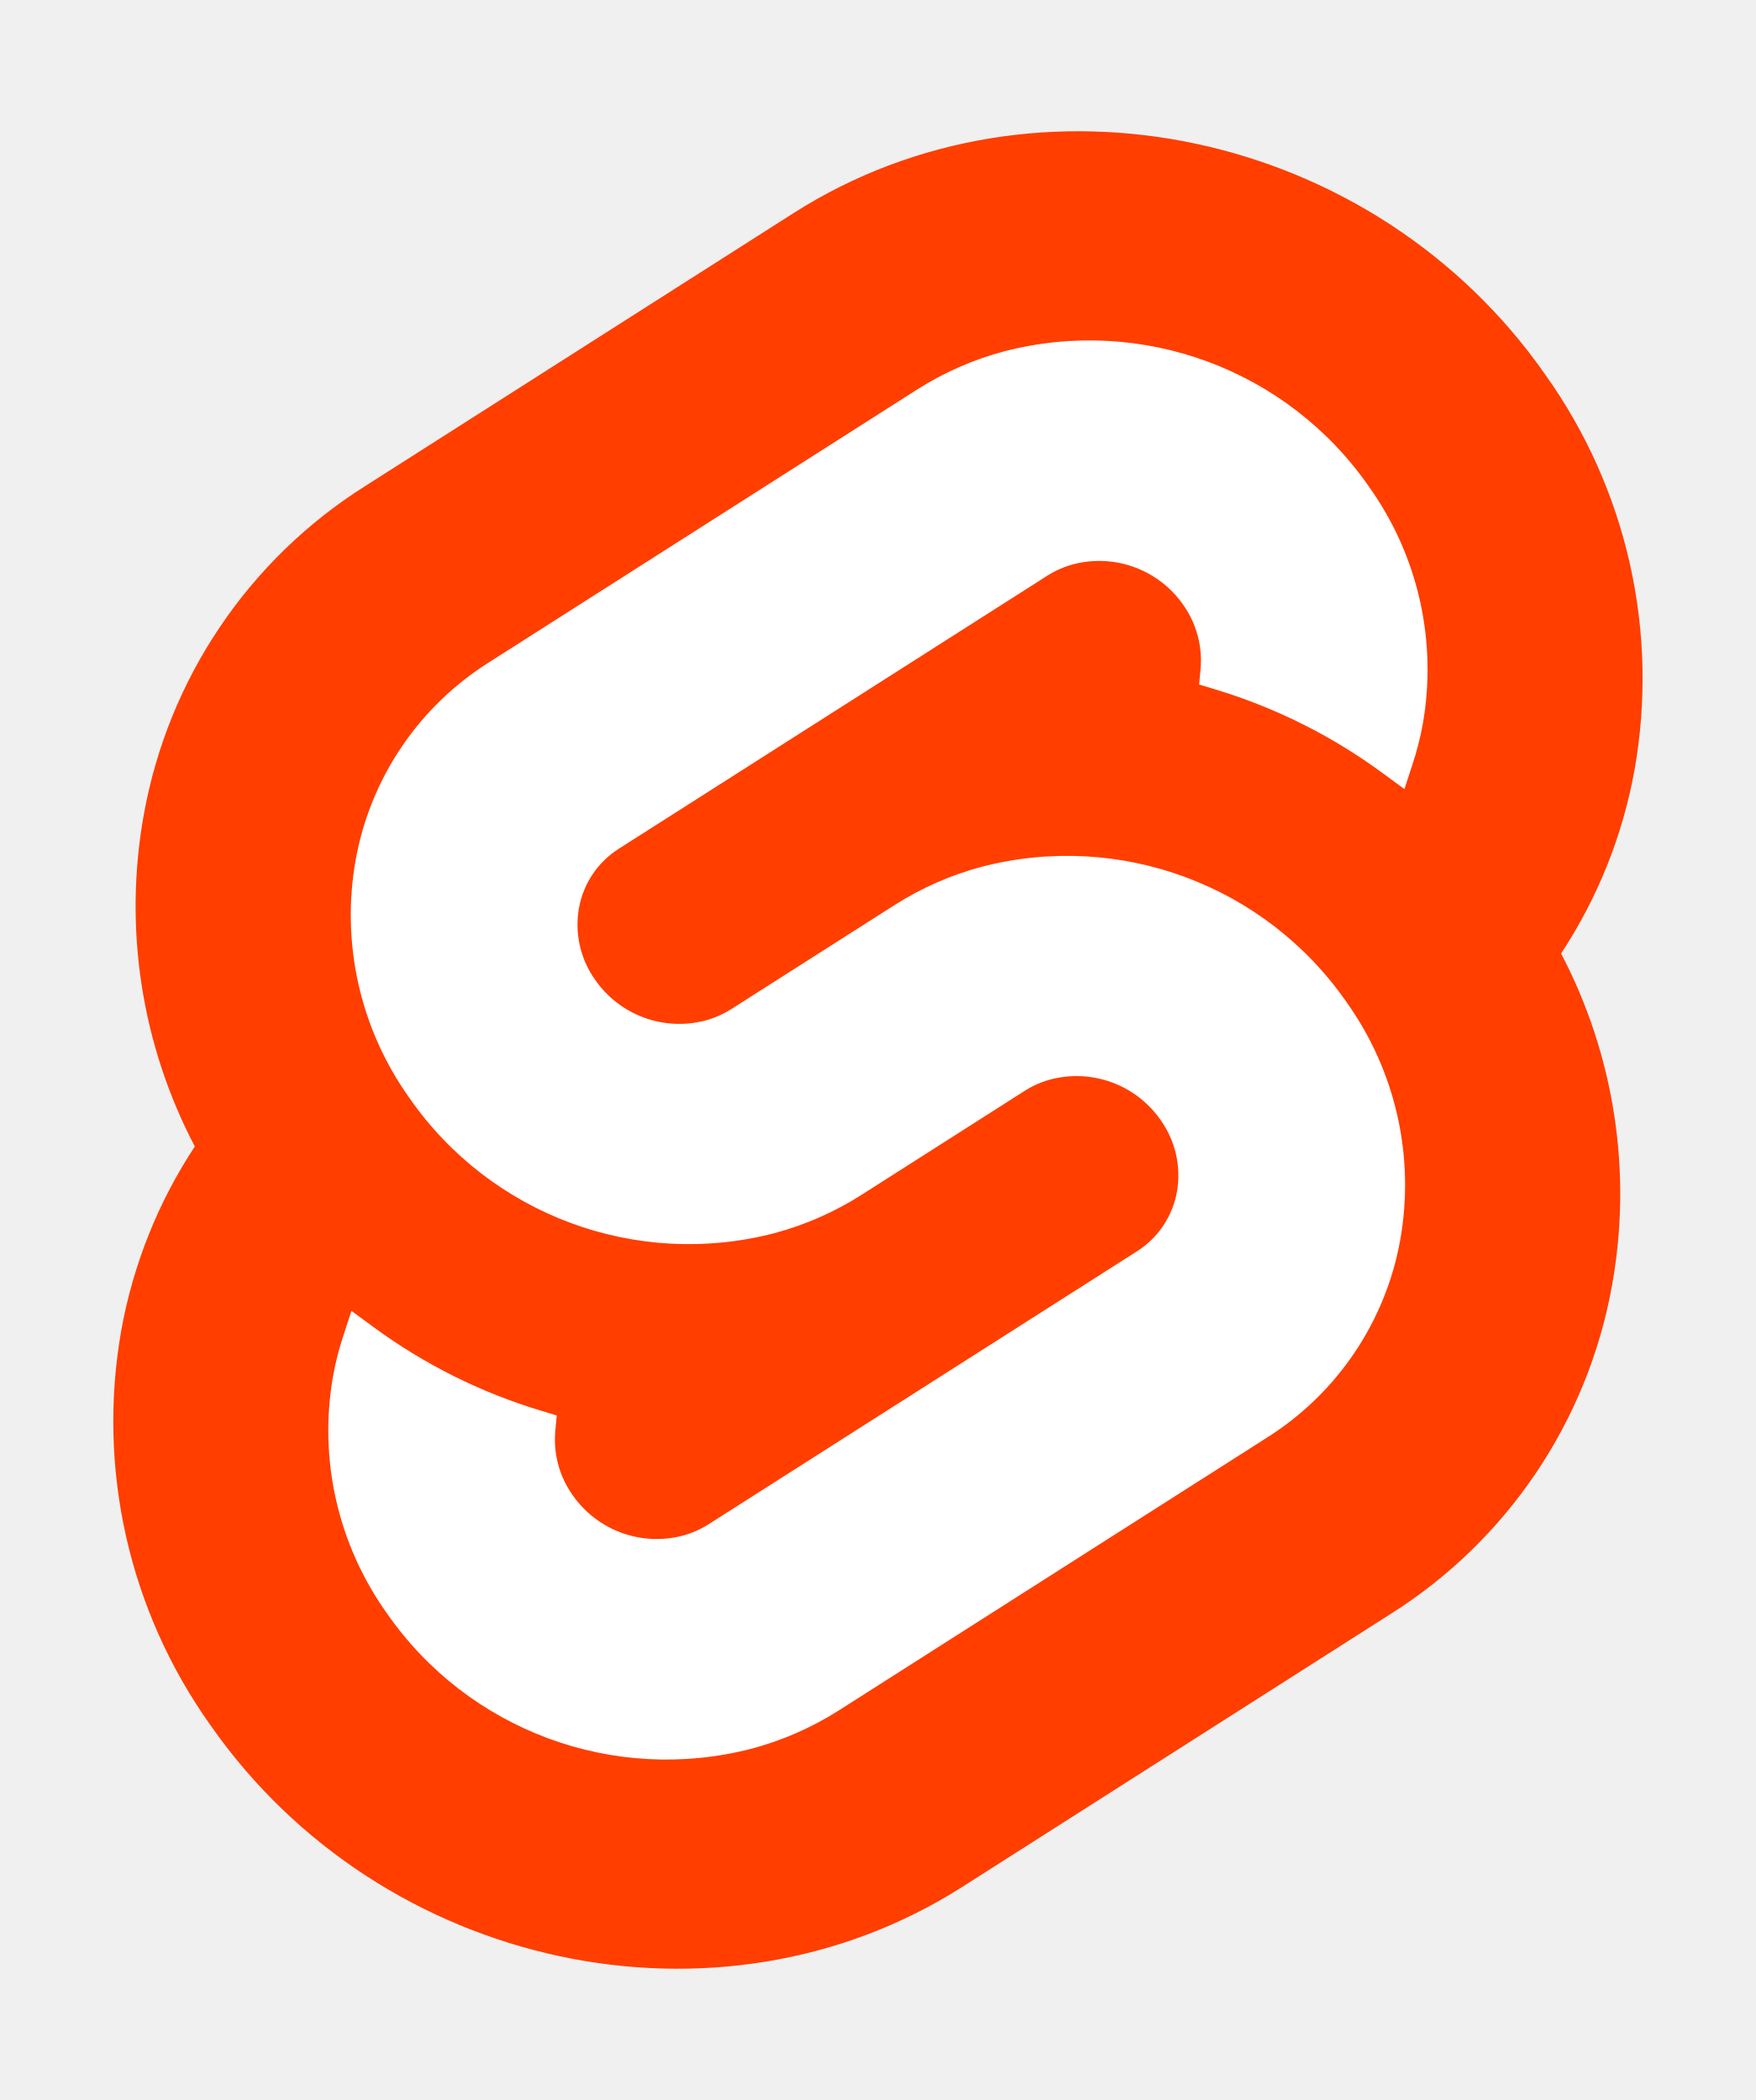
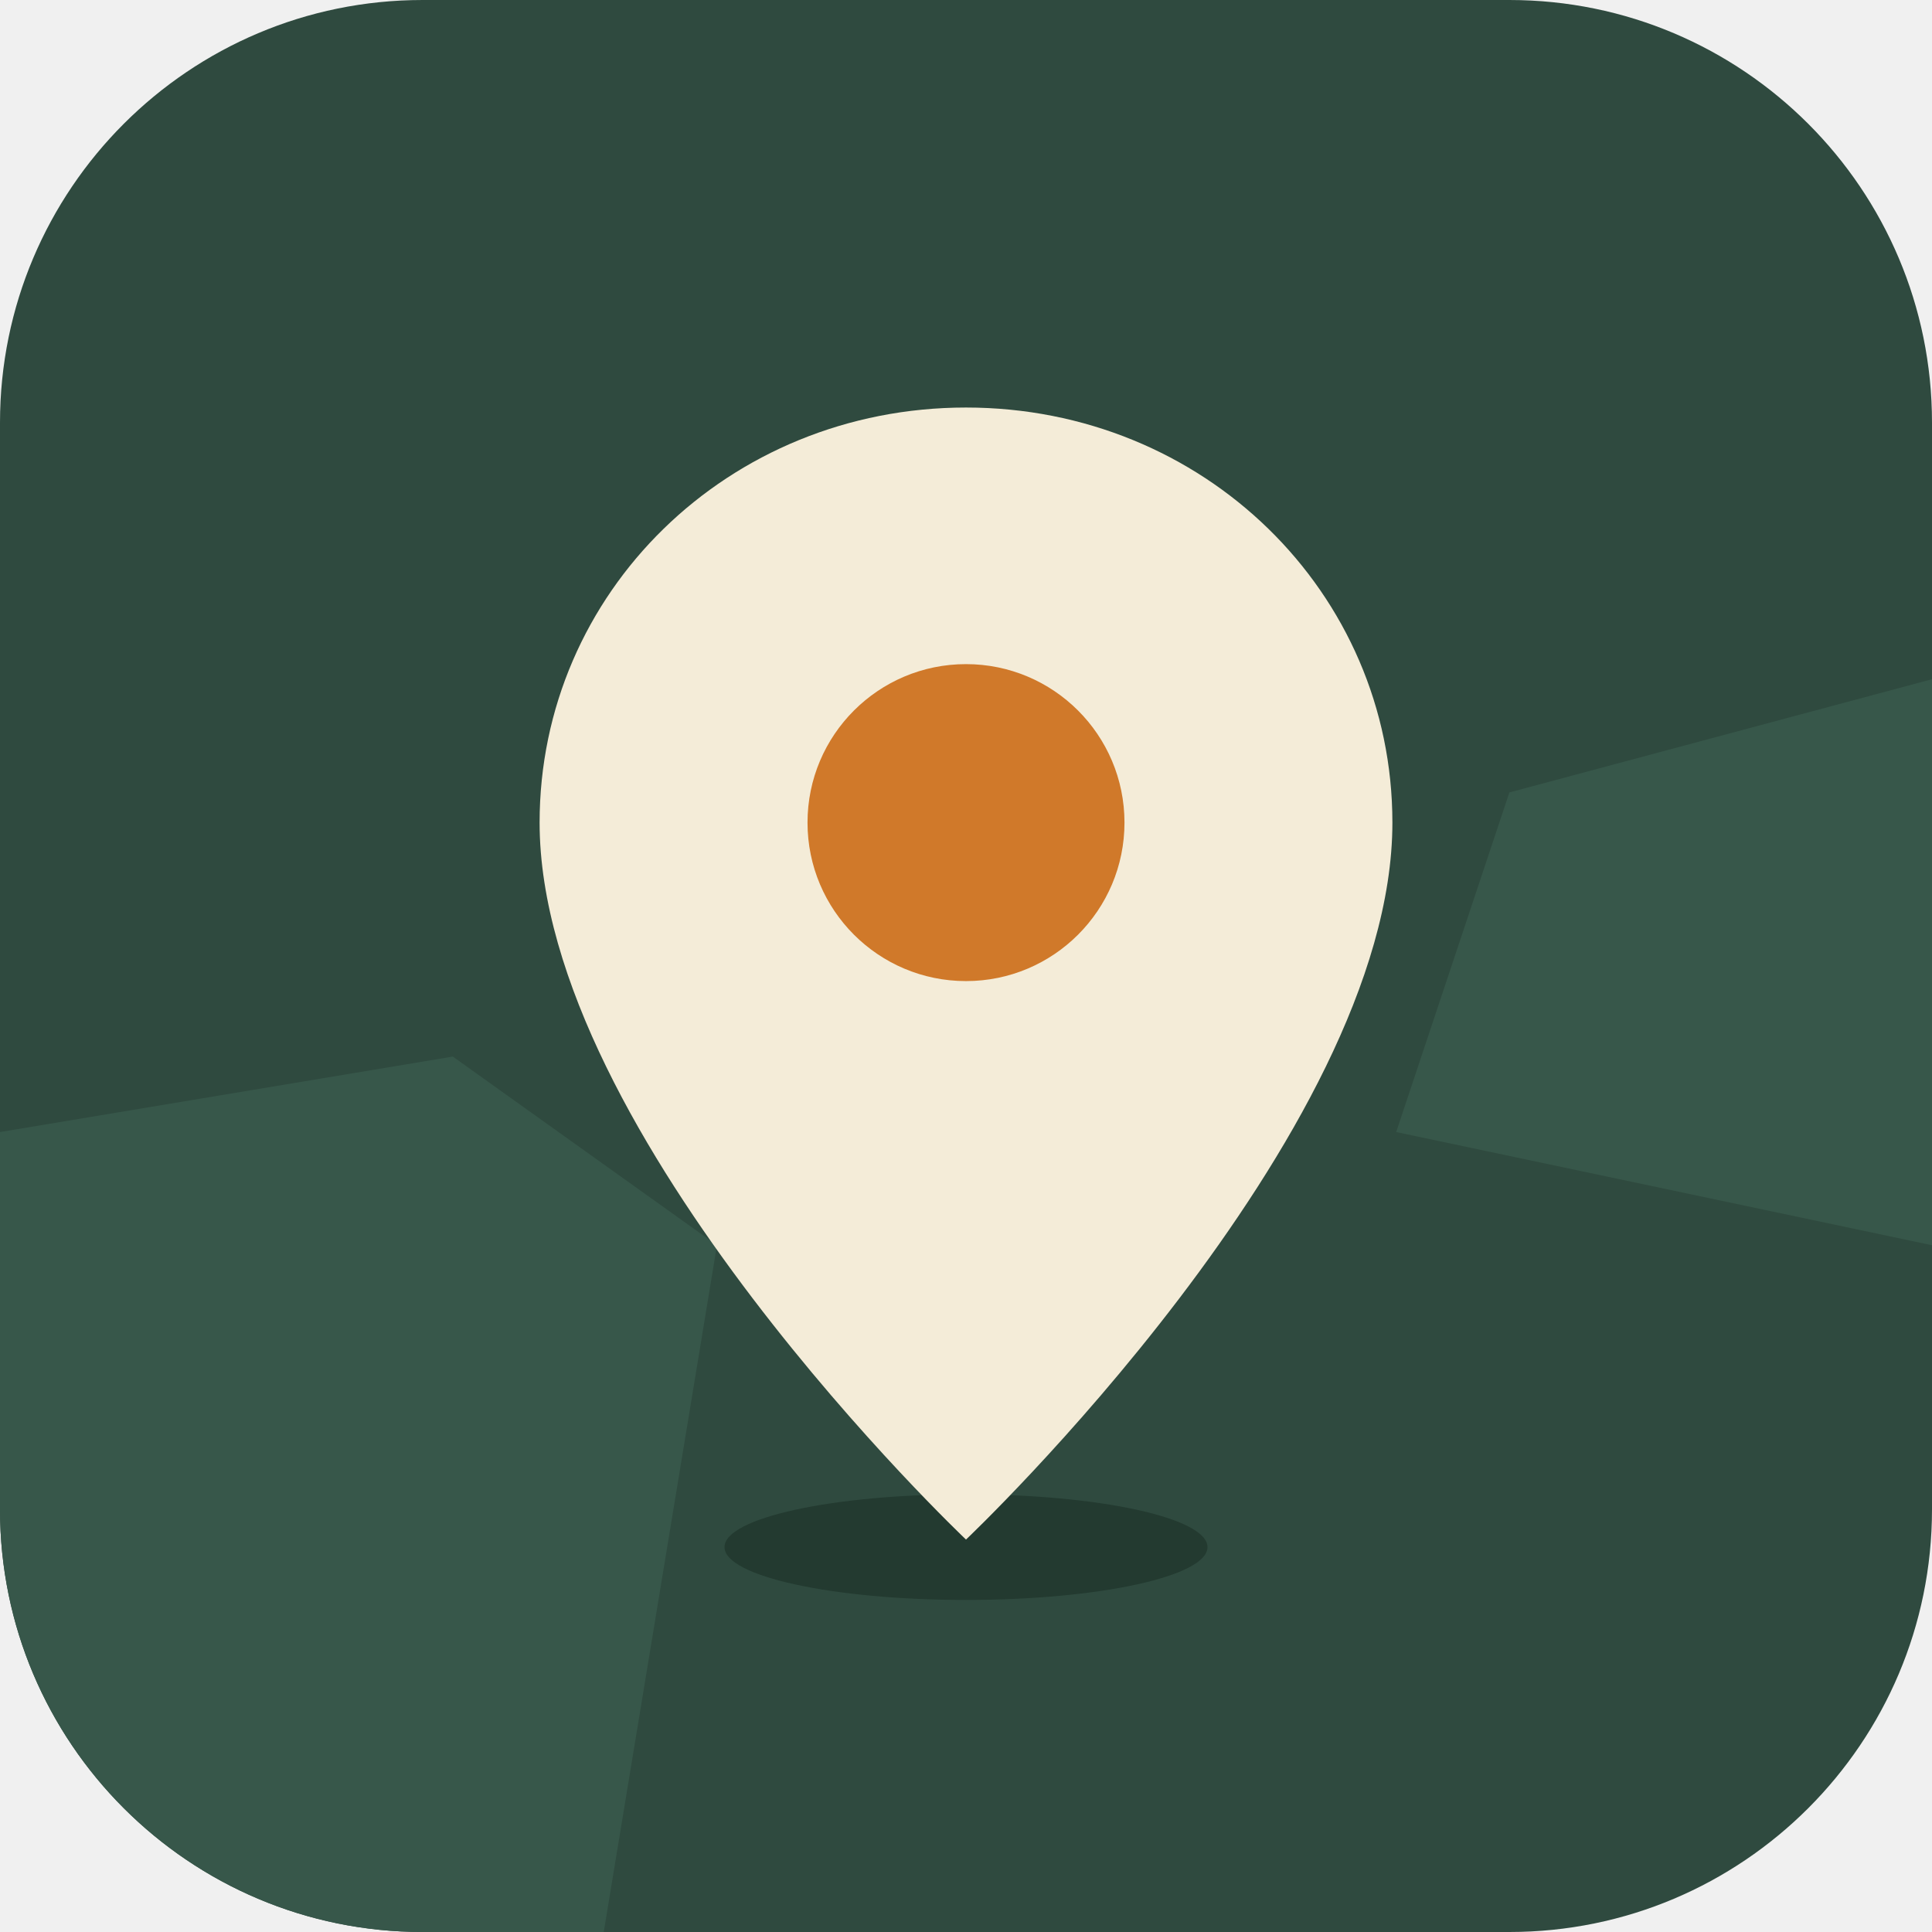
- <svg xmlns="http://www.w3.org/2000/svg" width="107" height="128" viewBox="0 0 107 128">
-   <path d="M94.157 22.819c-10.4-14.885-30.94-19.297-45.792-9.835L22.282 29.608A29.92 29.92 0 0 0 8.764 49.65a31.5 31.5 0 0 0 3.108 20.231 30 30 0 0 0-4.477 11.183 31.9 31.9 0 0 0 5.448 24.116c10.402 14.887 30.942 19.297 45.791 9.835l26.083-16.624A29.92 29.92 0 0 0 98.235 78.35a31.53 31.53 0 0 0-3.105-20.232 30 30 0 0 0 4.474-11.182 31.88 31.88 0 0 0-5.447-24.116" style="fill:#ff3e00" />
-   <path d="M45.817 106.582a20.72 20.72 0 0 1-22.237-8.243 19.17 19.17 0 0 1-3.277-14.503 18 18 0 0 1 .624-2.435l.49-1.498 1.337.981a33.6 33.6 0 0 0 10.203 5.098l.97.294-.09.968a5.85 5.85 0 0 0 1.052 3.878 6.24 6.24 0 0 0 6.695 2.485 5.8 5.8 0 0 0 1.603-.704L69.27 76.28a5.43 5.43 0 0 0 2.45-3.631 5.8 5.8 0 0 0-.987-4.371 6.24 6.24 0 0 0-6.698-2.487 5.7 5.7 0 0 0-1.6.704l-9.953 6.345a19 19 0 0 1-5.296 2.326 20.72 20.72 0 0 1-22.237-8.243 19.17 19.17 0 0 1-3.277-14.502 17.99 17.99 0 0 1 8.13-12.052l26.081-16.623a19 19 0 0 1 5.3-2.329 20.72 20.72 0 0 1 22.237 8.243 19.17 19.17 0 0 1 3.277 14.503 18 18 0 0 1-.624 2.435l-.49 1.498-1.337-.98a33.6 33.6 0 0 0-10.203-5.1l-.97-.294.09-.968a5.86 5.86 0 0 0-1.052-3.878 6.24 6.24 0 0 0-6.696-2.485 5.8 5.8 0 0 0-1.602.704L37.73 51.72a5.42 5.42 0 0 0-2.449 3.63 5.79 5.79 0 0 0 .986 4.372 6.24 6.24 0 0 0 6.698 2.486 5.8 5.8 0 0 0 1.602-.704l9.952-6.342a19 19 0 0 1 5.295-2.328 20.72 20.72 0 0 1 22.237 8.242 19.17 19.17 0 0 1 3.277 14.503 18 18 0 0 1-8.13 12.053l-26.081 16.622a19 19 0 0 1-5.3 2.328" style="fill:#fff" />
+ <svg xmlns="http://www.w3.org/2000/svg" width="512" height="512" viewBox="0 0 512 512">
+   <defs>
+     <clipPath id="r">
+       <rect width="512" height="512" rx="112" />
+     </clipPath>
+   </defs>
+   <g clip-path="url(#r)">
+     <rect width="512" height="512" fill="#2f4a3f" />
+     <path d="M0 300 120 280 190 330 160 512H0Z M512 180 400 210 370 300 512 330Z" fill="#37574a" />
+     <ellipse cx="256" cy="410" rx="64" ry="14" fill="#233a30" />
+     <path d="M256 108c-63 0-113 49-113 110 0 83 113 190 113 190s113-107 113-190c0-61-50-110-113-110z" fill="#f4ecd8" />
+     <circle cx="256" cy="218" r="42" fill="#d0792a" />
+   </g>
</svg>
